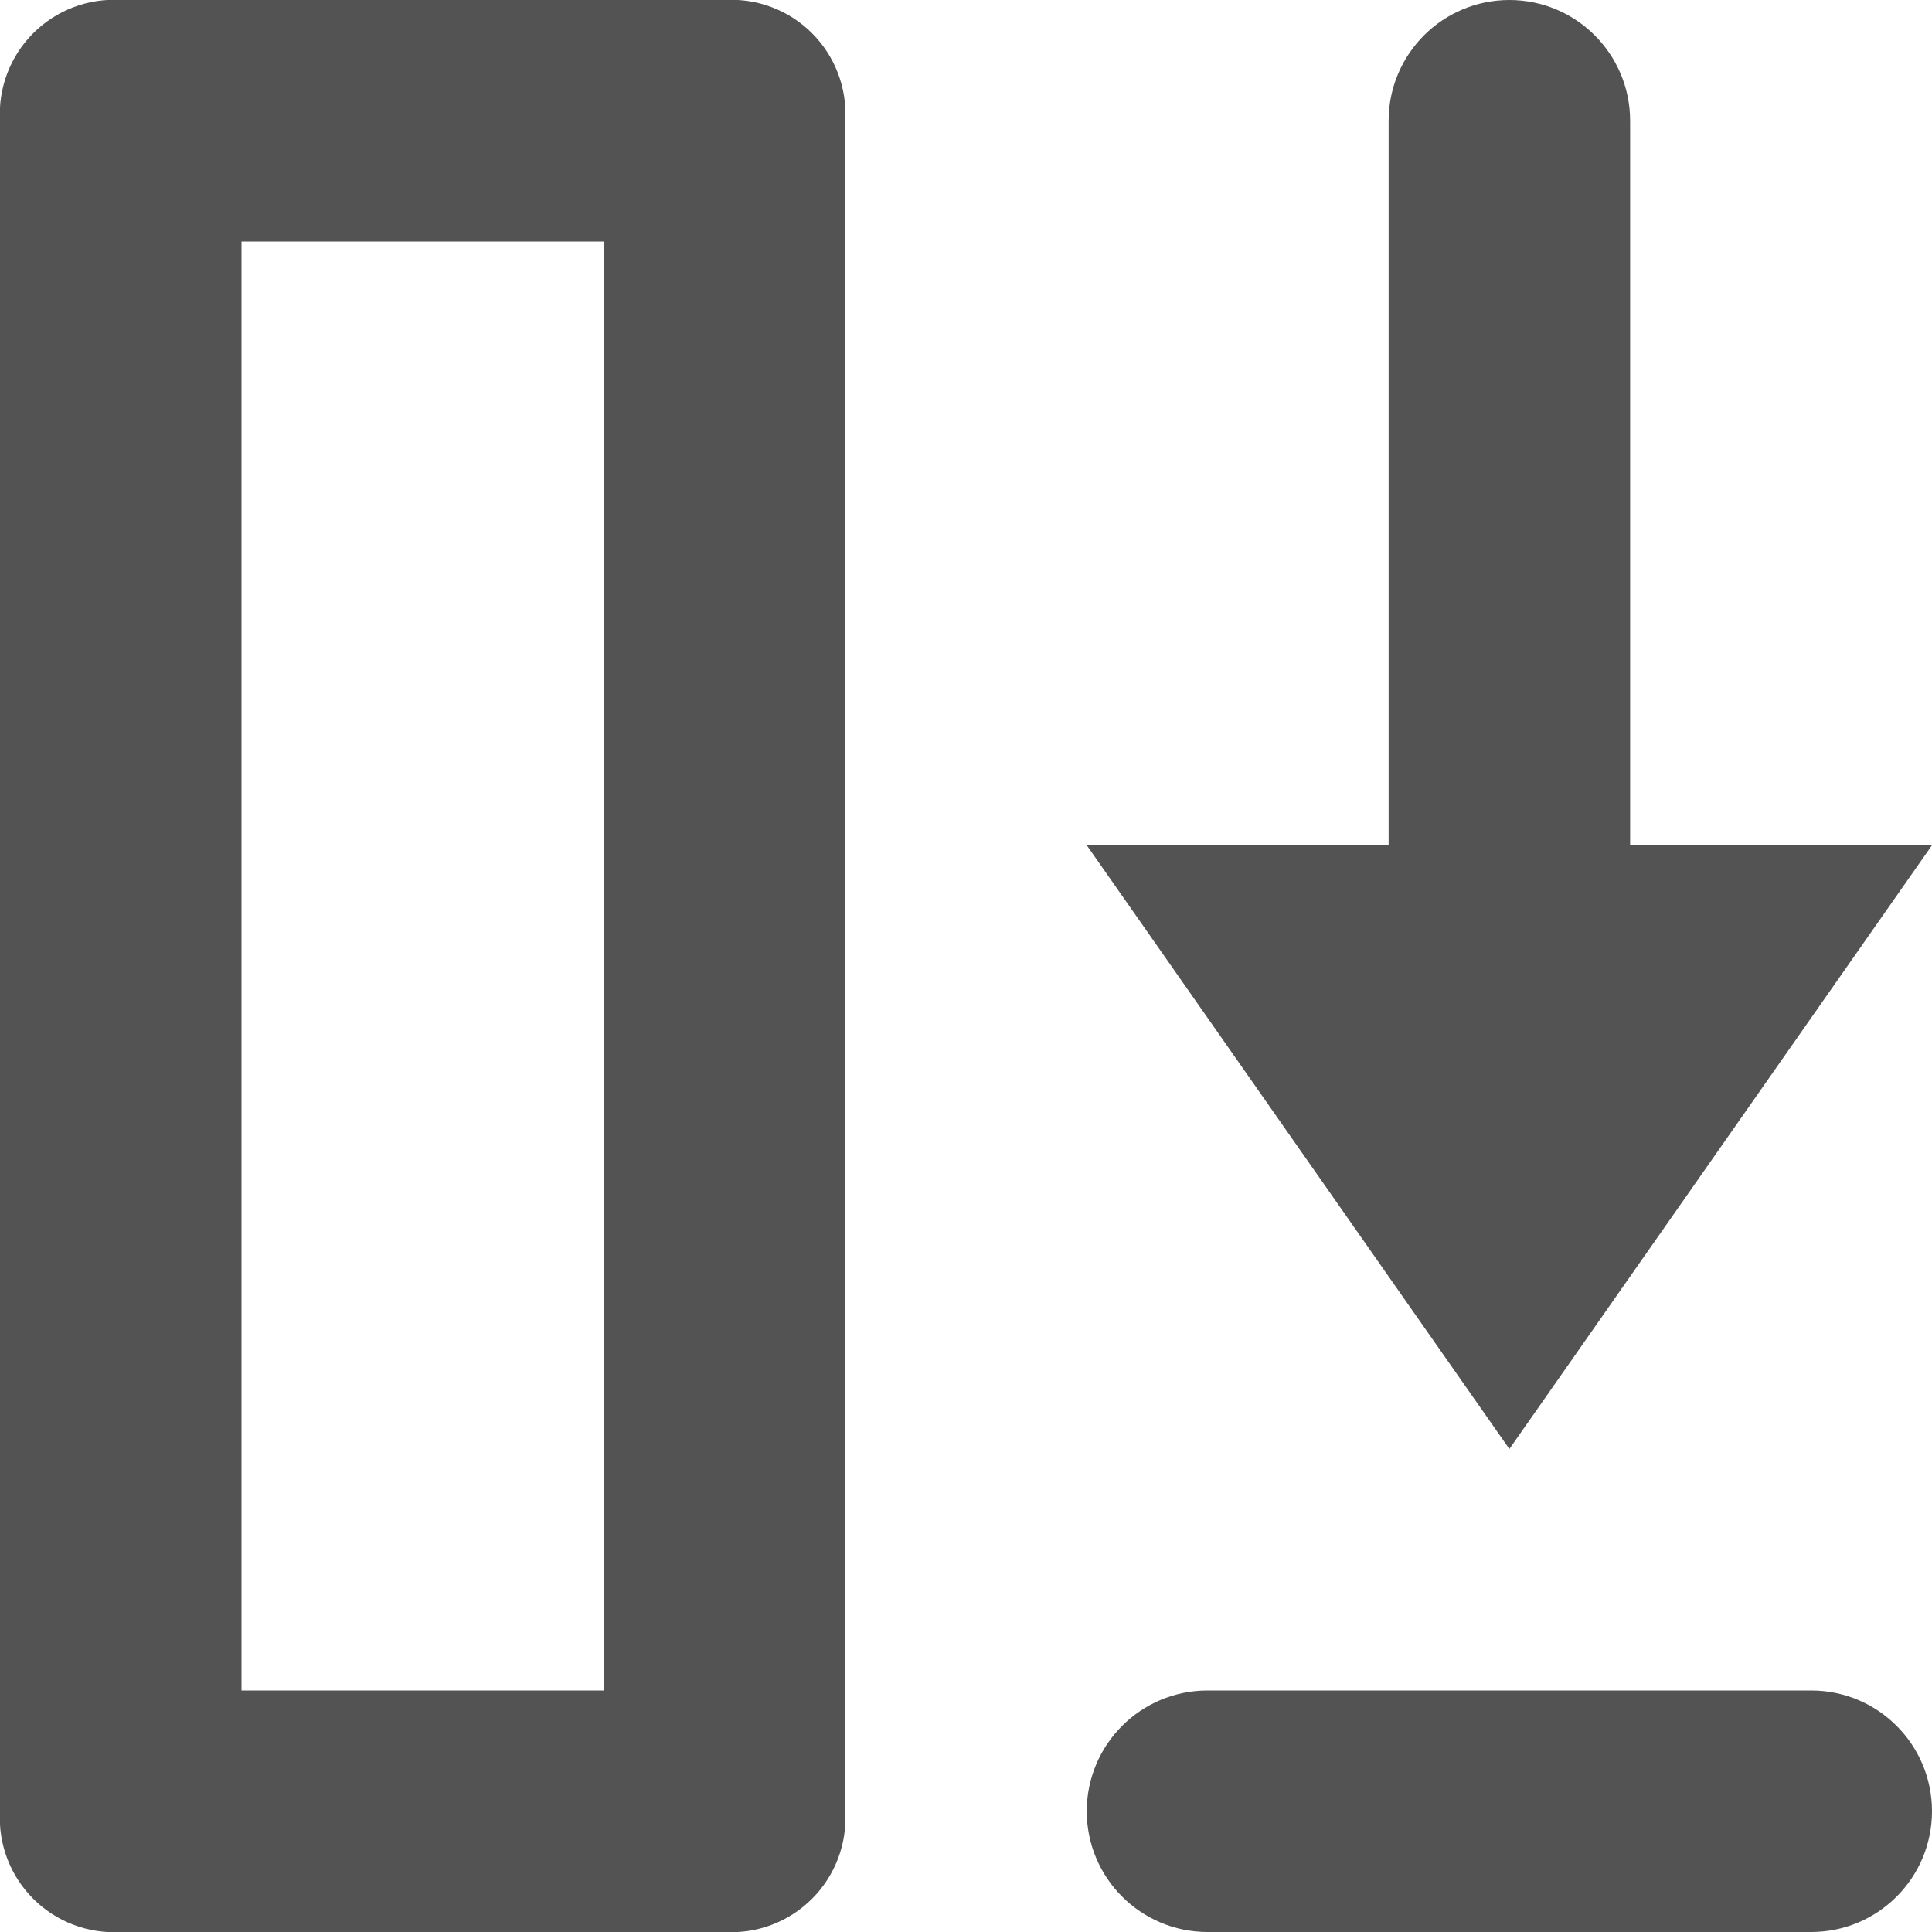
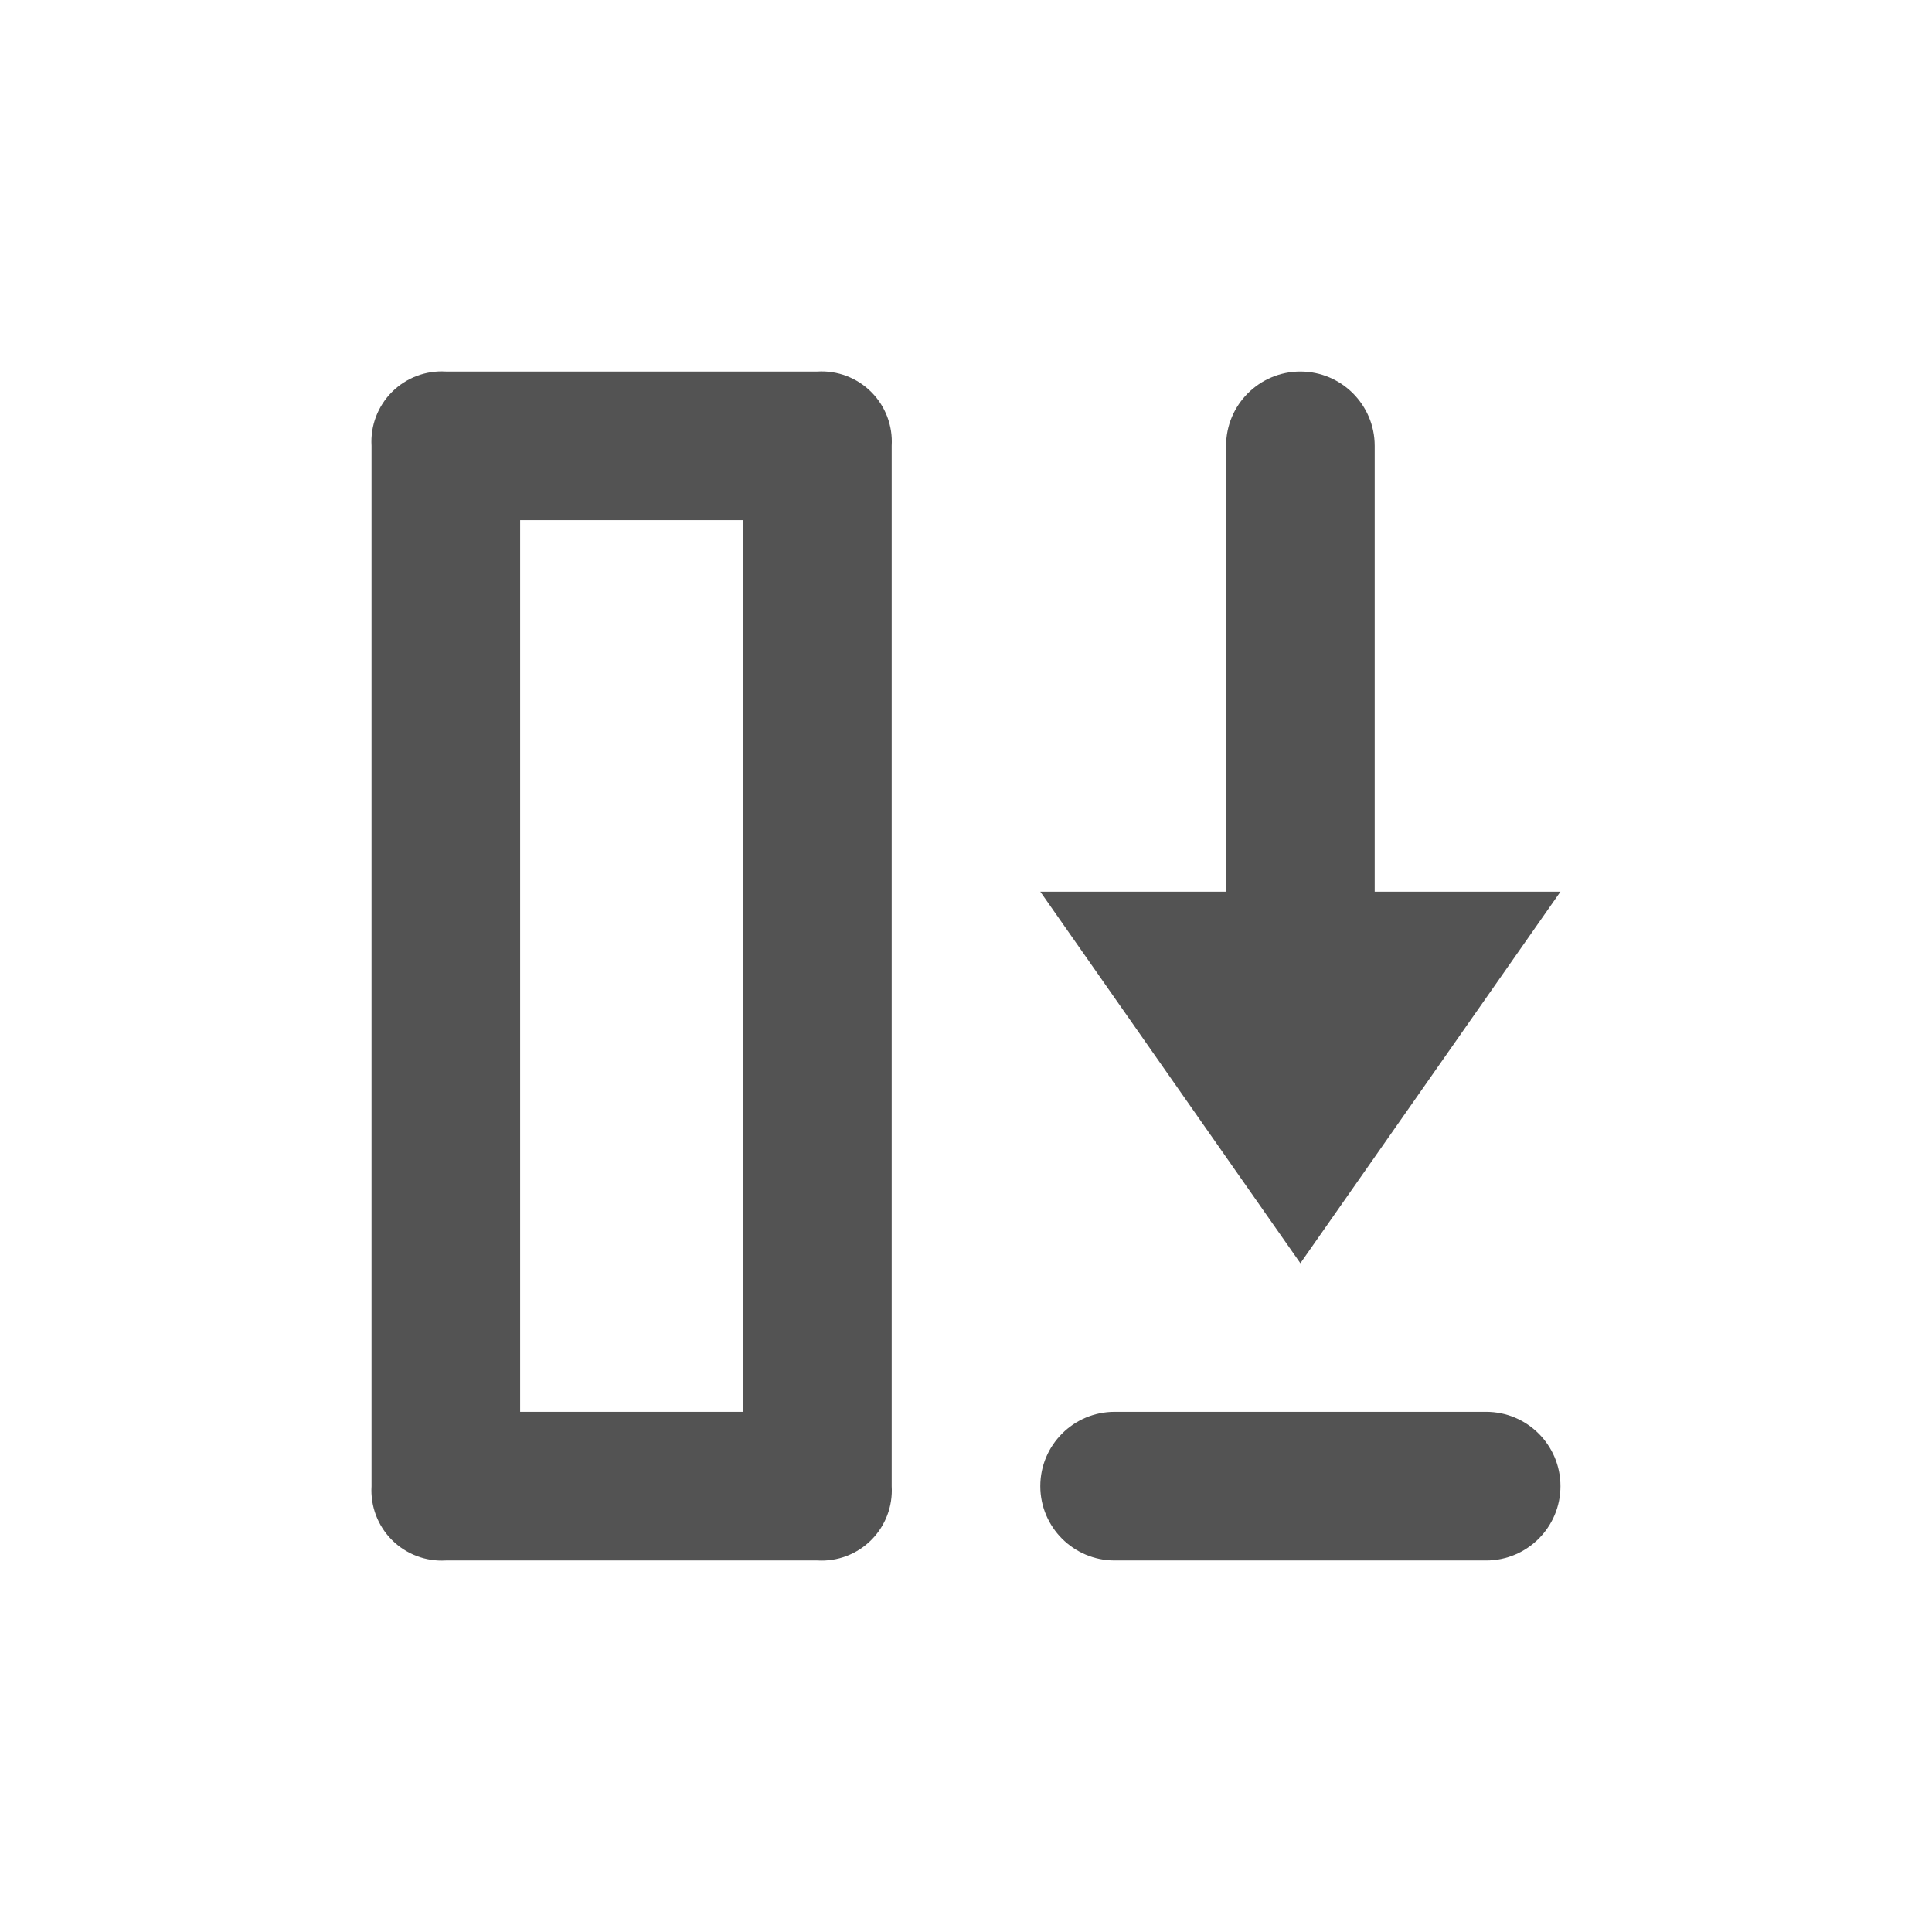
- <svg xmlns="http://www.w3.org/2000/svg" viewBox="0 0 16 16">
+ <svg xmlns="http://www.w3.org/2000/svg" id="Flatten" viewBox="0 0 26 26">
  <defs>
    <clipPath id="clip-path">
      <rect id="Rectangle_1733" data-name="Rectangle 1733" width="16" height="16" fill="none" />
    </clipPath>
  </defs>
-   <g id="Group_3365" data-name="Group 3365" clip-path="url(#clip-path)">
-     <path id="Path_585" data-name="Path 585" d="M12.5,12,16,7H13.5V1a1,1,0,0,0-2,0V7H9Z" fill="#535353" />
-     <path id="Path_586" data-name="Path 586" d="M9,15H9a1,1,0,0,1,1-1h5a1,1,0,0,1,0,2H10a1,1,0,0,1-1-1" fill="#535353" />
-     <path id="Path_587" data-name="Path 587" d="M6,0H1A.945.945,0,0,0,0,1V15a.945.945,0,0,0,1,1H6a.945.945,0,0,0,1-1V1A.945.945,0,0,0,6,0M5,14H2V2H5Z" fill="#535353" />
+   <g id="Group_3369" data-name="Group 3369" transform="translate(5 5)">
+     <g id="Group_3365" data-name="Group 3365" clip-path="url(#clip-path)">
+       <path id="Path_585" data-name="Path 585" d="M12.5,12,16,7H13.5V1a1,1,0,0,0-2,0V7H9Z" fill="#535353" />
+       <path id="Path_586" data-name="Path 586" d="M9,15H9a1,1,0,0,1,1-1h5a1,1,0,0,1,0,2H10a1,1,0,0,1-1-1" fill="#535353" />
+       <path id="Path_587" data-name="Path 587" d="M6,0H1A.945.945,0,0,0,0,1V15a.945.945,0,0,0,1,1H6a.945.945,0,0,0,1-1V1A.945.945,0,0,0,6,0M5,14H2V2H5Z" fill="#535353" />
+     </g>
  </g>
</svg>
